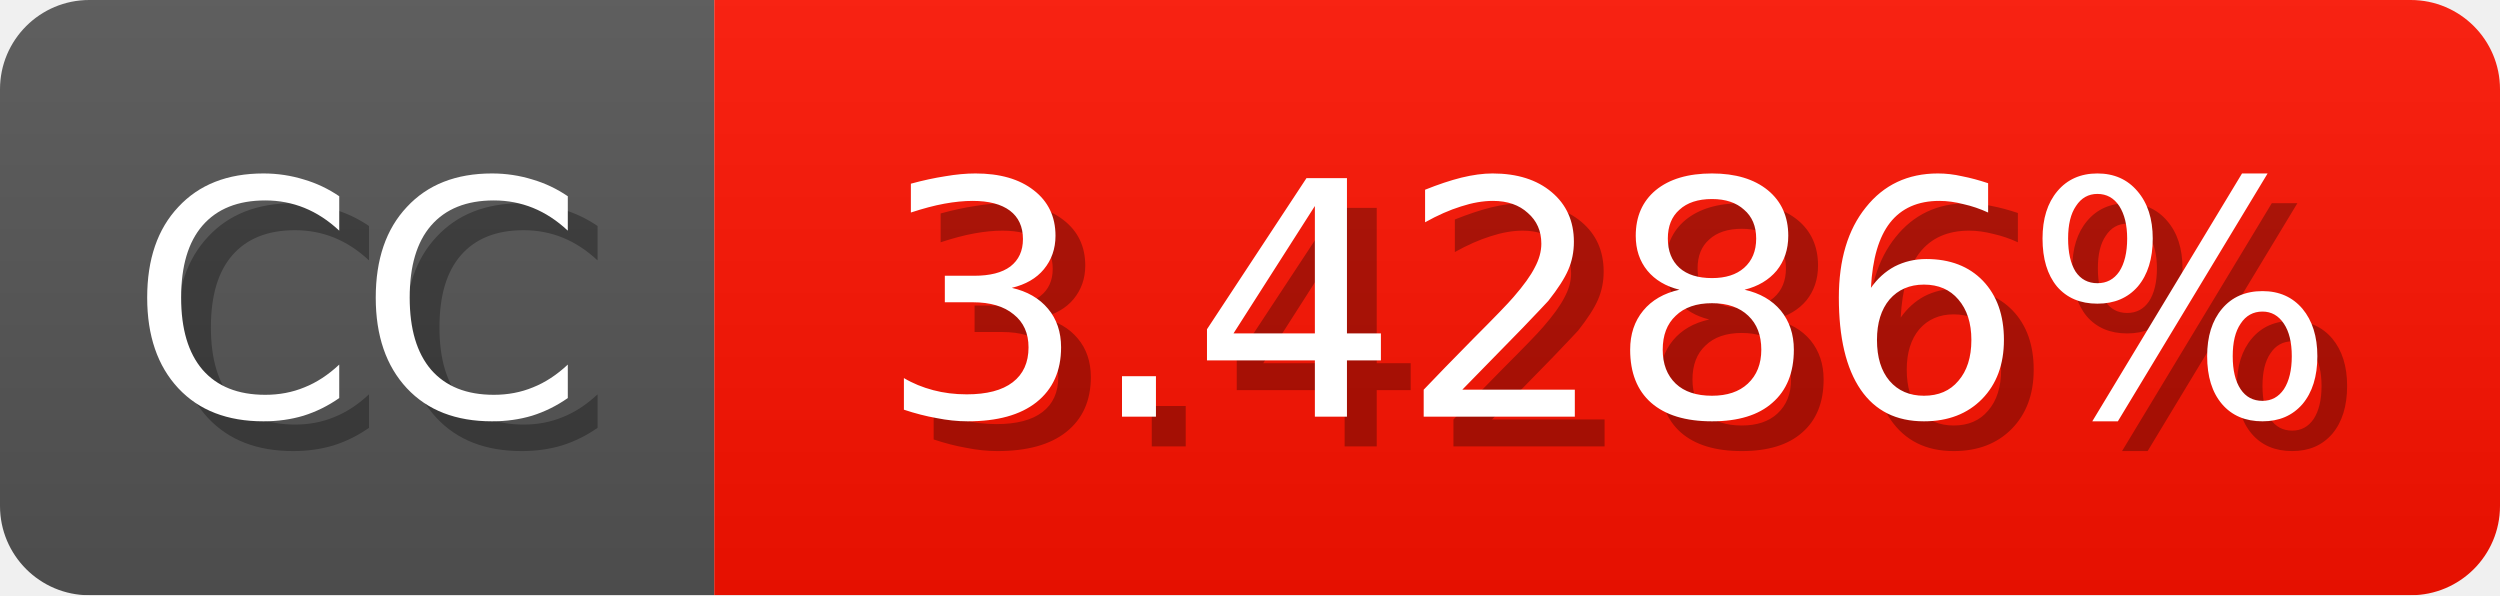
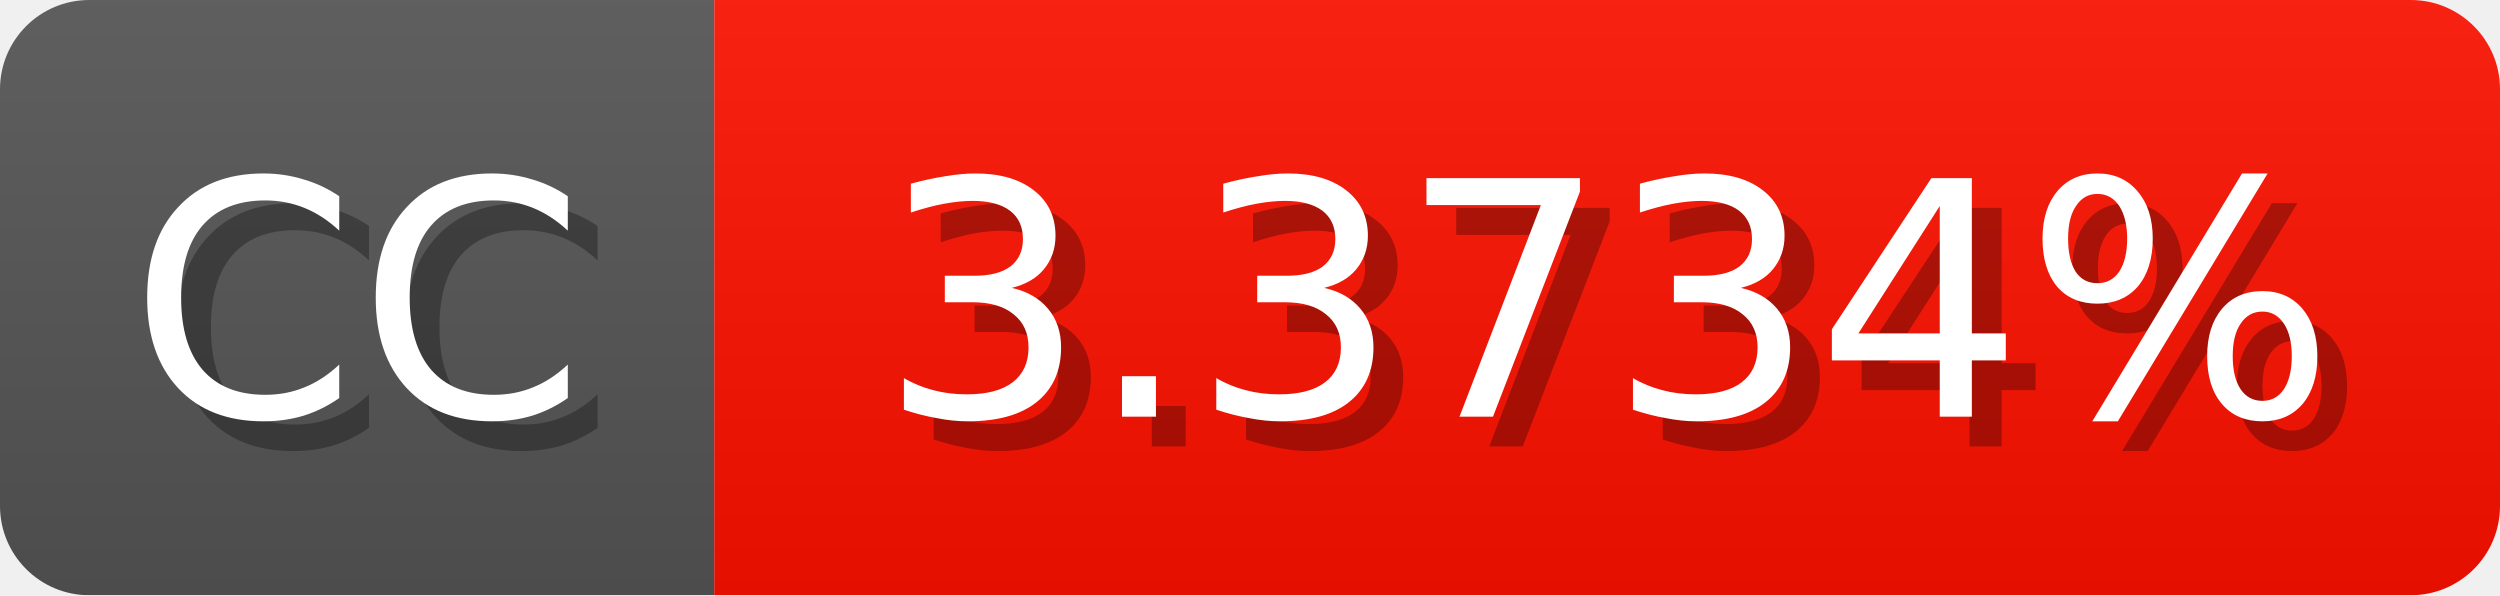
<svg xmlns="http://www.w3.org/2000/svg" width="84" height="20">
  <linearGradient id="b" x2="0" y2="100%">
    <stop offset="0" stop-color="#bbb" stop-opacity=".1" />
    <stop offset="1" stop-opacity=".1" />
  </linearGradient>
  <mask id="anybadge_1">
    <rect width="84" height="20" rx="3" fill="#fff" />
  </mask>
  <g mask="url(#anybadge_1)">
    <path fill="#555" d="M0 0h24v20H0z" />
-     <path fill="#ff1200" d="M24 0h60v20H24z" />
+     <path fill="#ff1100" d="M24 0h60v20H24z" />
    <path fill="url(#b)" d="M0 0h84v20H0z" />
  </g>
  <g fill="#fff" text-anchor="middle" font-family="DejaVu Sans,Verdana,Geneva,sans-serif" font-size="11">
    <text x="13.0" y="15" fill="#010101" fill-opacity=".3">CC</text>
    <text x="12.0" y="14">CC</text>
  </g>
  <g fill="#fff" text-anchor="middle" font-family="DejaVu Sans,Verdana,Geneva,sans-serif" font-size="11">
-     <text x="55.0" y="15" fill="#010101" fill-opacity=".3">3.4286%</text>
-     <text x="54.0" y="14">3.4286%</text>
+     <text x="55.0" y="15" fill="#010101" fill-opacity=".3">3.3734%</text>
+     <text x="54.0" y="14">3.3734%</text>
  </g>
</svg>
